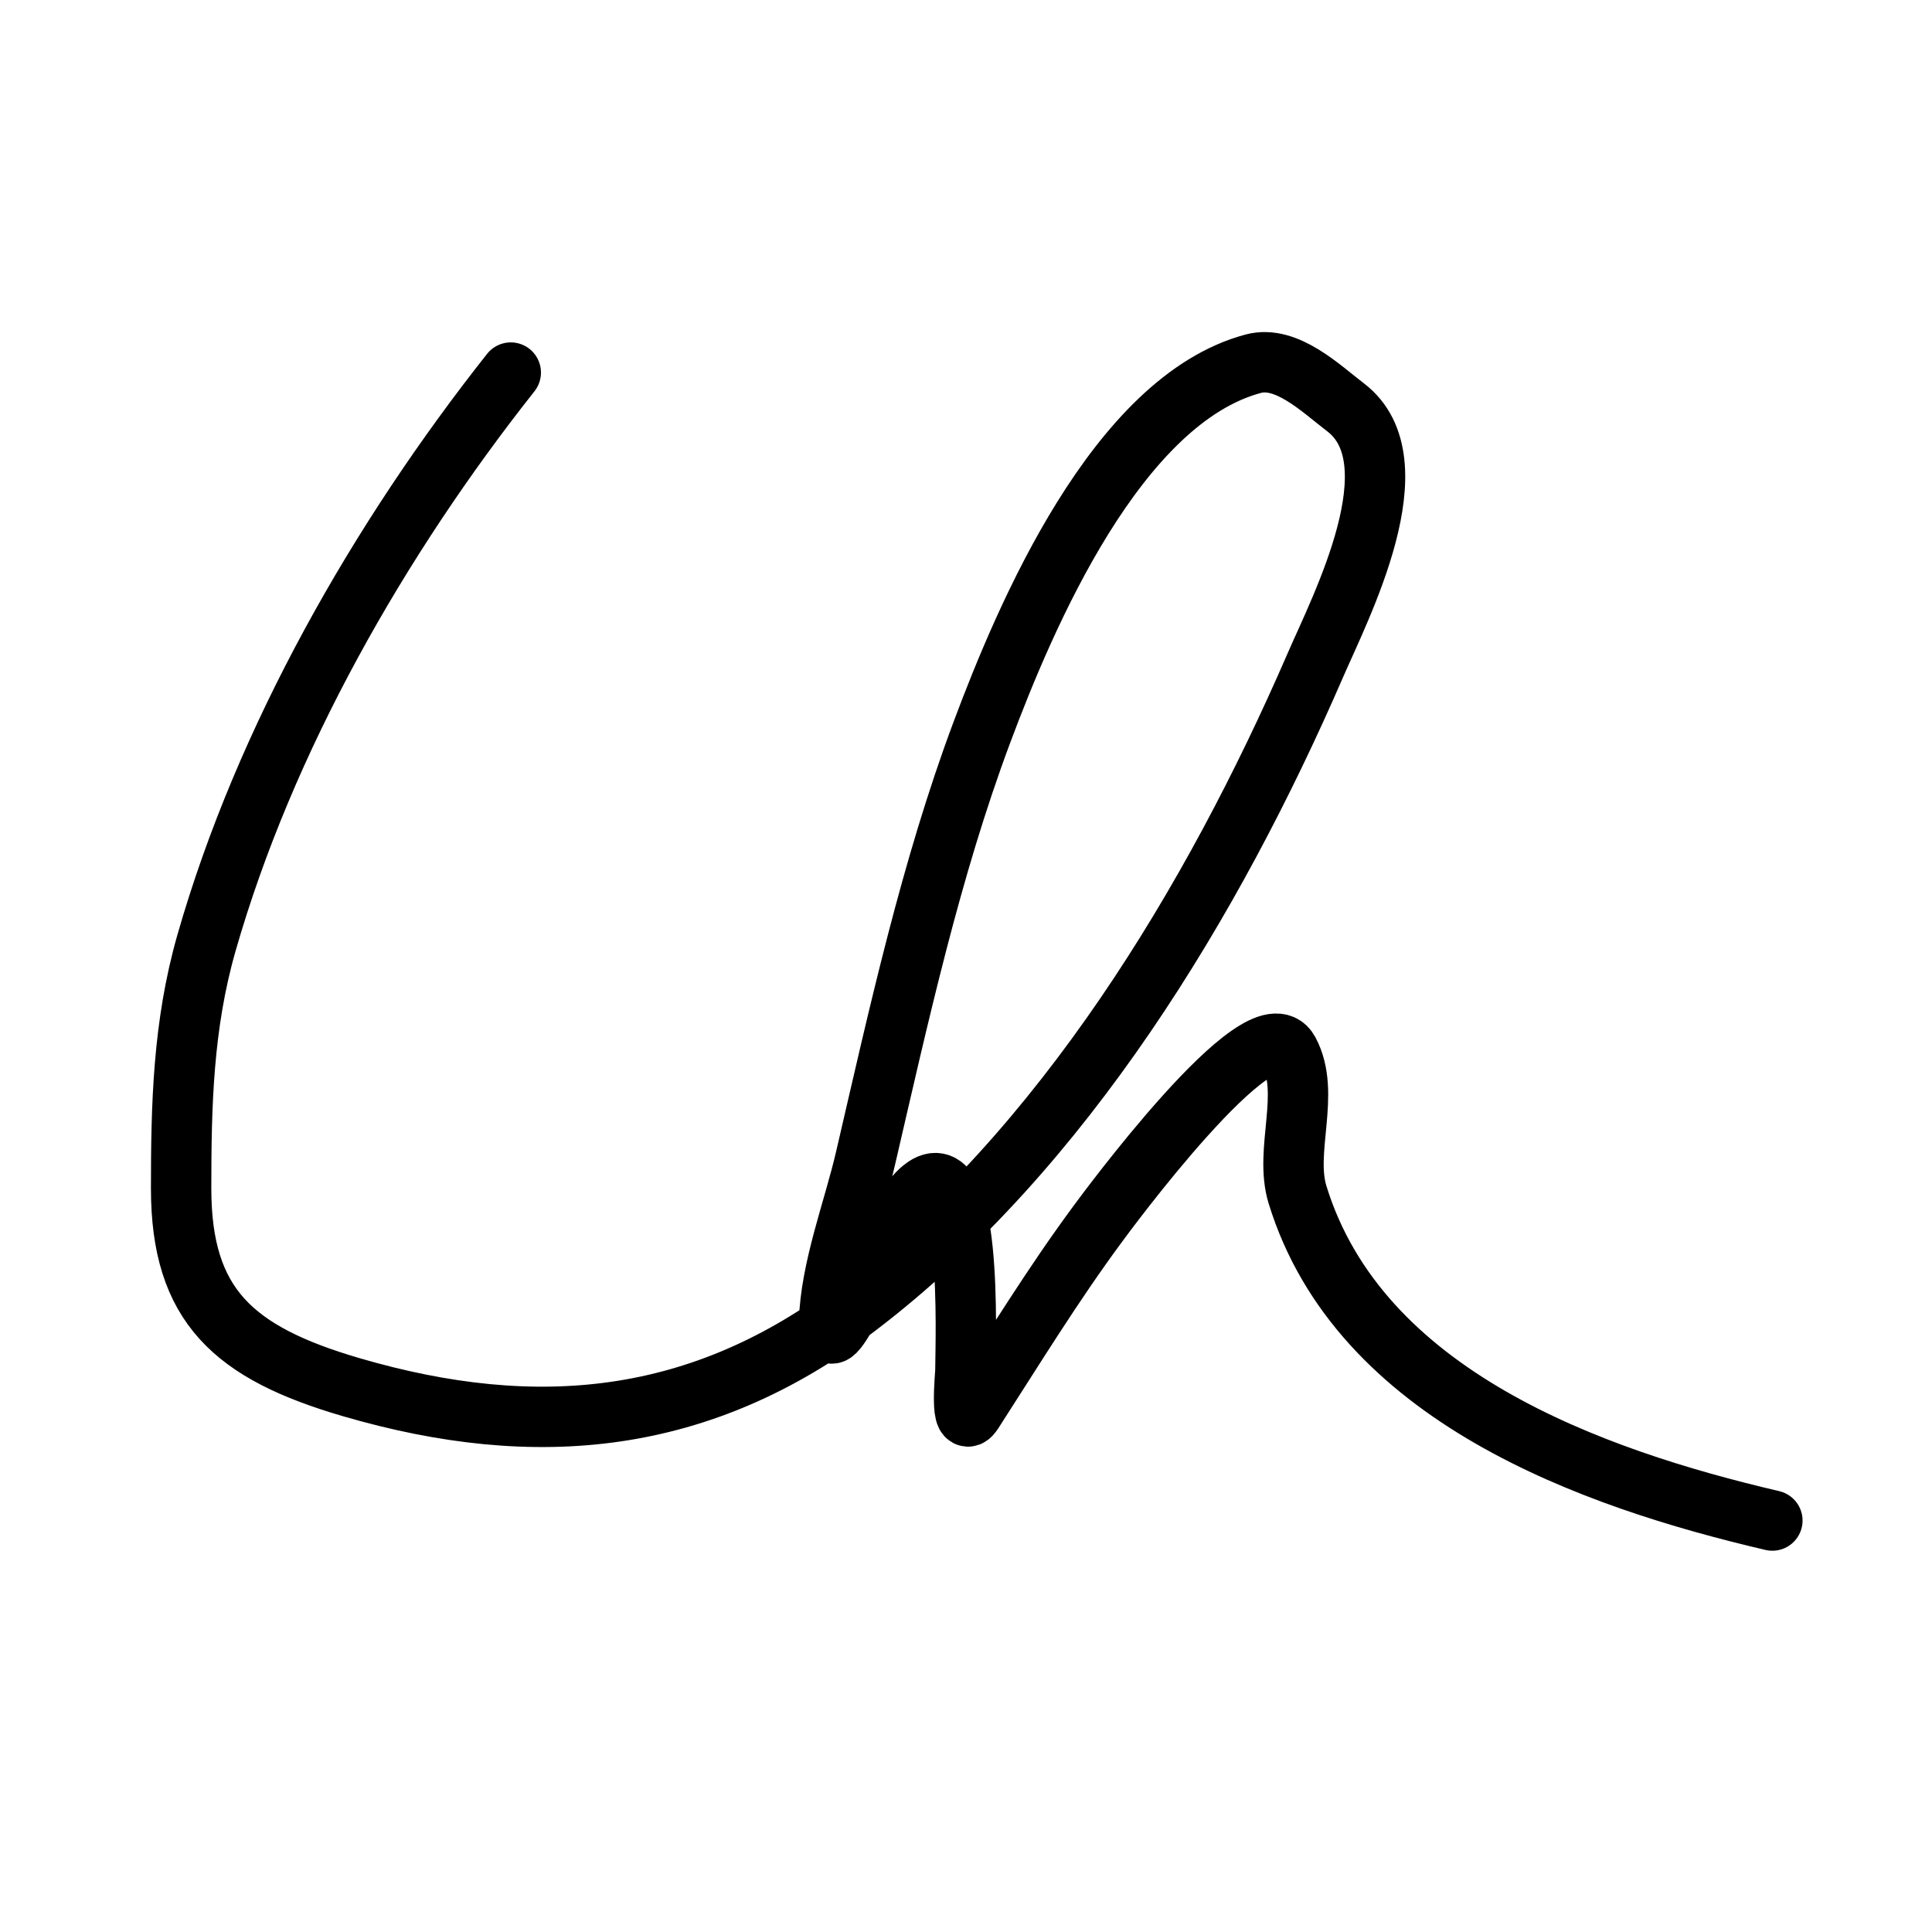
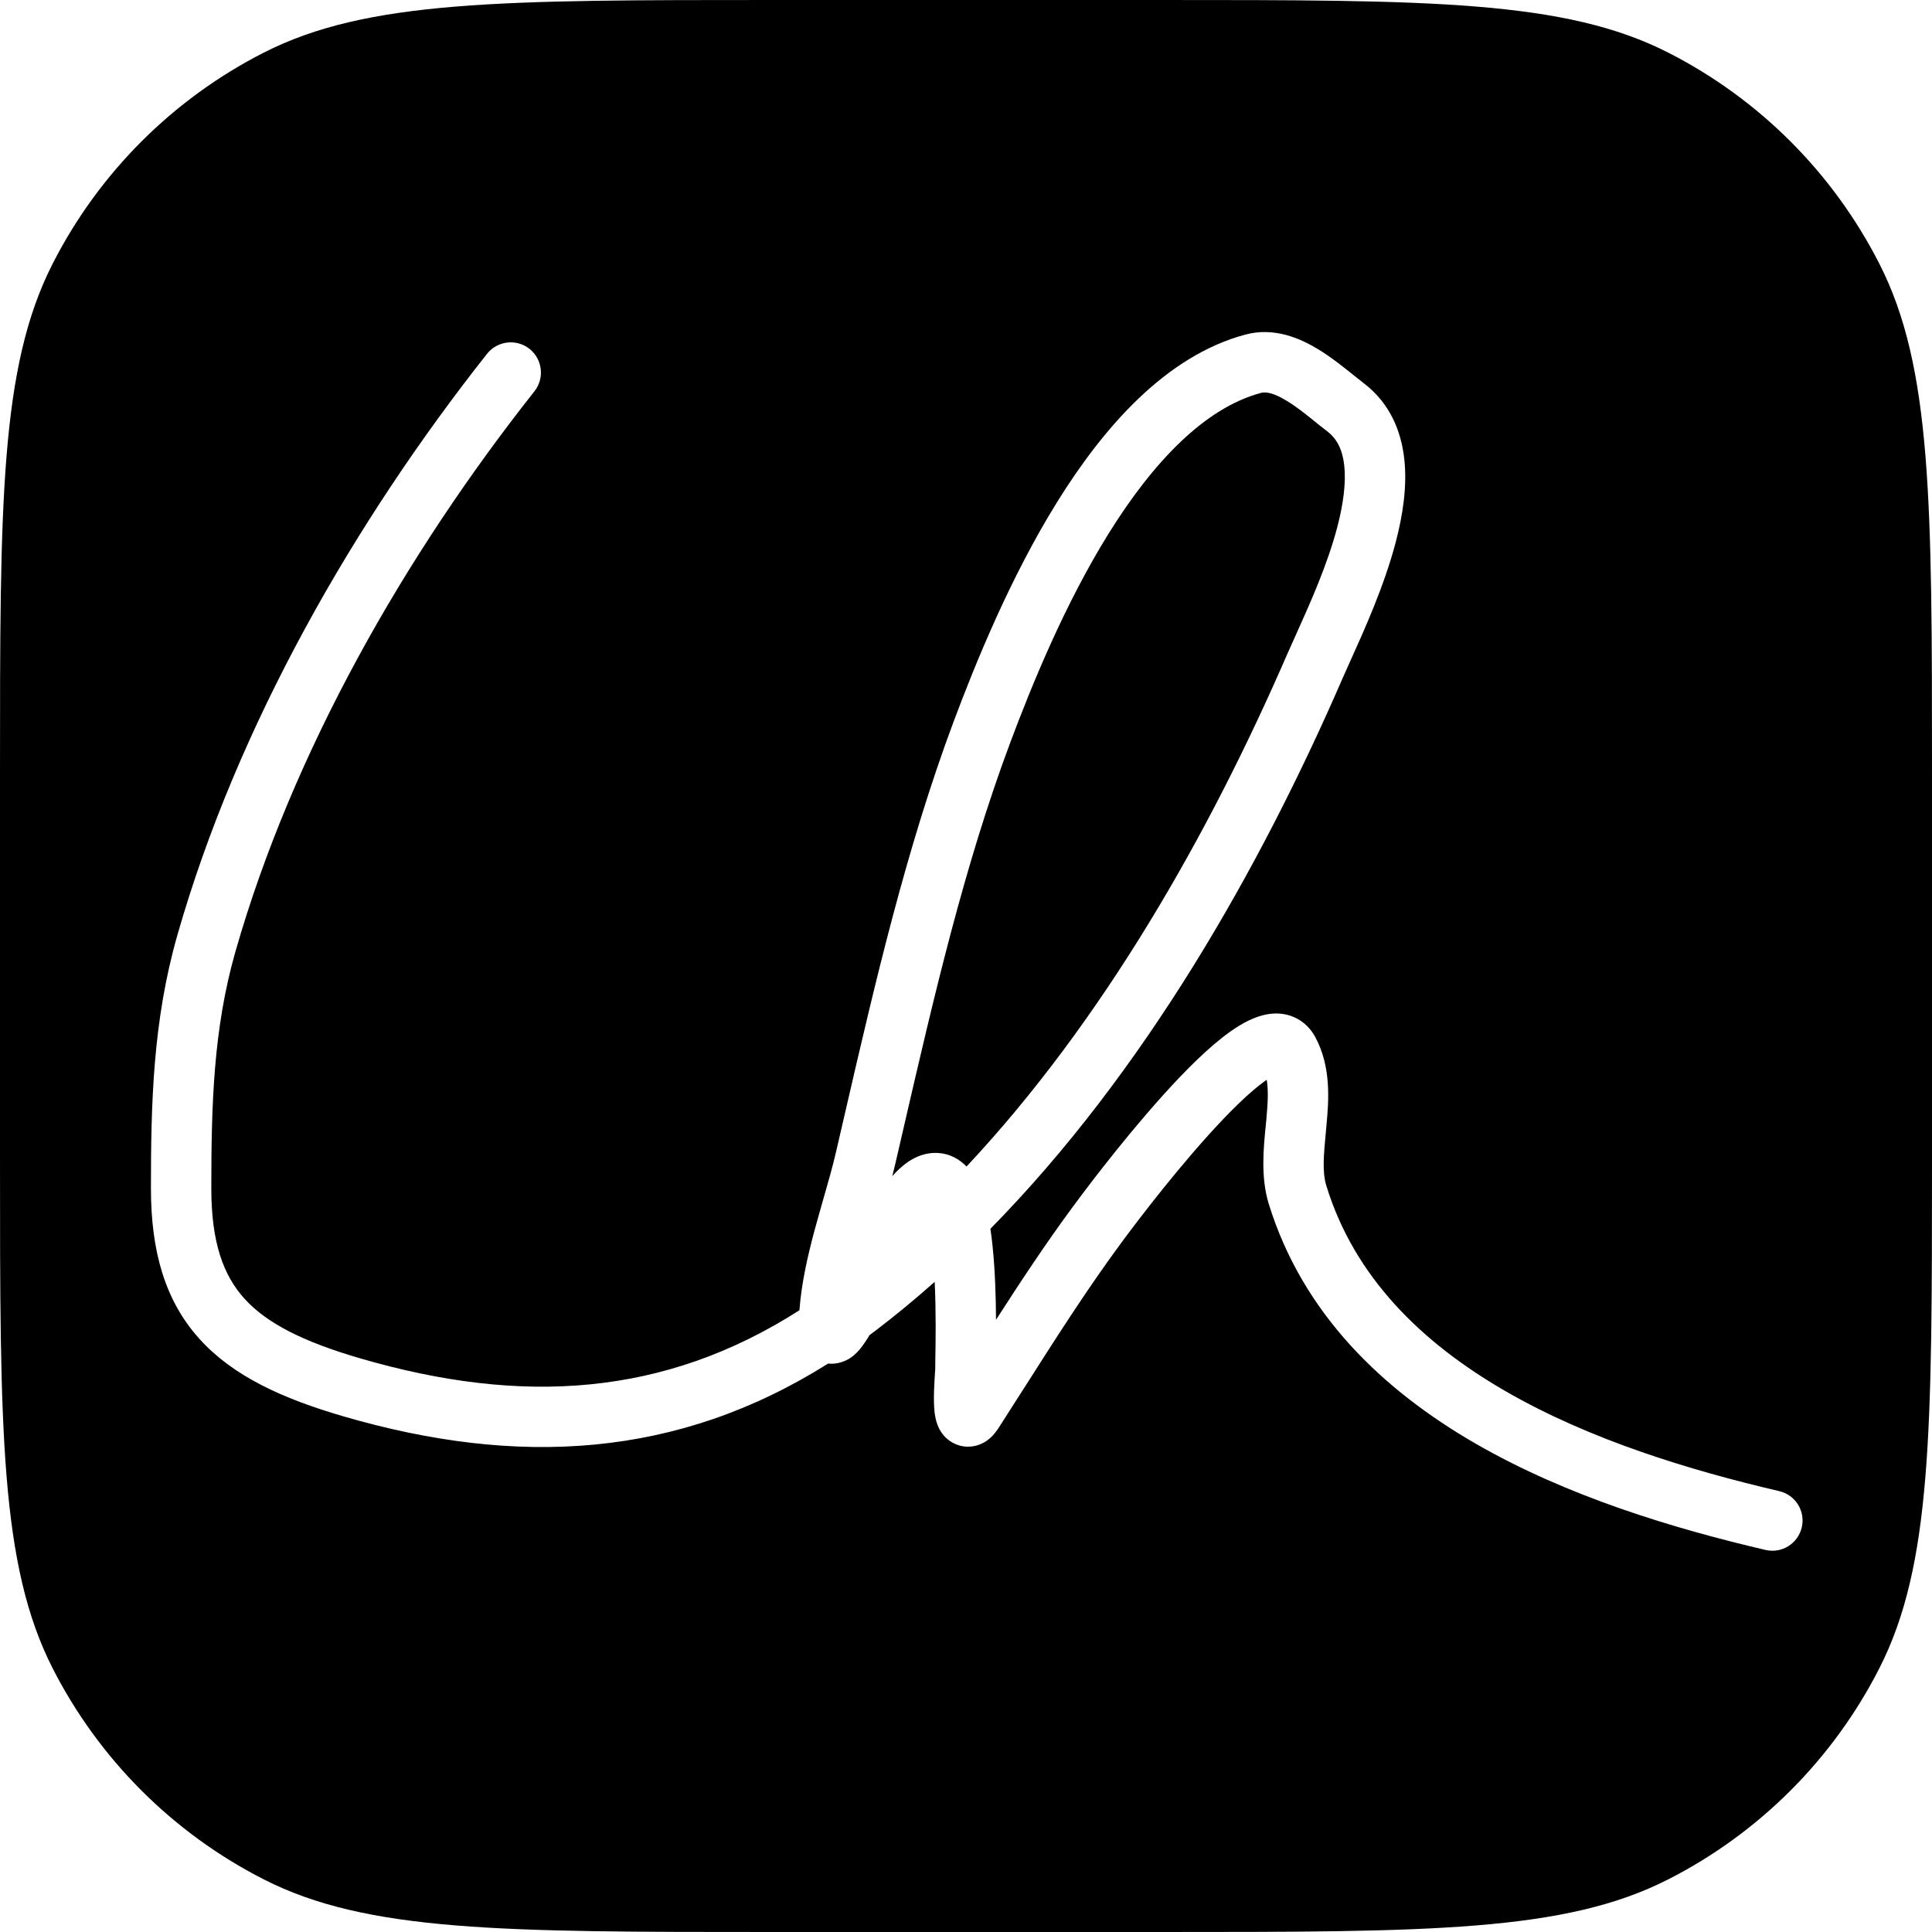
<svg xmlns="http://www.w3.org/2000/svg" width="32" height="32" viewBox="0 0 32 32" fill="none">
  <rect width="32" height="32" fill="white" />
-   <path d="M8.46 6.171C6.284 8.922 4.386 12.239 3.418 15.625C3.032 16.978 3 18.291 3 19.683C3 21.627 3.868 22.407 5.824 22.978C8.899 23.875 11.626 23.602 14.201 21.639C17.611 19.04 20.096 14.915 21.784 11.024C22.205 10.052 23.46 7.64 22.286 6.746C21.876 6.433 21.309 5.878 20.759 6.024C18.503 6.626 16.988 10.189 16.262 12.132C15.413 14.403 14.884 16.825 14.337 19.181C14.139 20.037 13.757 21.009 13.731 21.901C13.705 22.763 14.596 20.388 15.195 19.767C16.132 18.796 15.99 22.251 15.99 22.696C15.99 22.778 15.891 23.733 16.115 23.386C16.791 22.337 17.433 21.287 18.176 20.28C18.286 20.13 20.895 16.578 21.345 17.414C21.719 18.108 21.265 19.052 21.491 19.788C22.517 23.121 26.359 24.485 29.356 25.185" stroke="black" stroke-linecap="round" stroke-linejoin="round" />
+   <path d="M21.325 10.825C20.029 13.812 18.273 16.905 16.009 19.321C15.896 19.205 15.734 19.102 15.512 19.096C15.211 19.088 14.982 19.268 14.835 19.42C14.816 19.439 14.797 19.46 14.779 19.481C14.795 19.418 14.81 19.355 14.825 19.294C14.871 19.092 14.918 18.89 14.965 18.688C15.466 16.519 15.967 14.35 16.73 12.307C17.09 11.344 17.637 10.005 18.361 8.839C19.1 7.651 19.955 6.756 20.888 6.507C20.961 6.488 21.088 6.501 21.314 6.64C21.472 6.736 21.608 6.845 21.756 6.964C21.827 7.022 21.902 7.082 21.983 7.144C22.141 7.264 22.235 7.442 22.265 7.71C22.296 7.991 22.252 8.338 22.15 8.729C21.984 9.361 21.698 9.994 21.476 10.488C21.421 10.609 21.37 10.722 21.325 10.825Z" fill="black" />
+   <path d="M16.474 23.281C16.474 23.286 16.475 23.288 16.475 23.288C16.475 23.288 16.475 23.287 16.474 23.286C16.474 23.285 16.474 23.283 16.474 23.281Z" fill="black" />
+   <path fill-rule="evenodd" clip-rule="evenodd" d="M0.872 4.368C0 6.079 0 8.32 0 12.8V19.2C0 23.68 0 25.921 0.872 27.632C1.639 29.137 2.863 30.361 4.368 31.128C6.079 32 8.32 32 12.8 32H19.2C23.68 32 25.921 32 27.632 31.128C29.137 30.361 30.361 29.137 31.128 27.632C32 25.921 32 23.68 32 19.2V12.8C32 8.32 32 6.079 31.128 4.368C30.361 2.863 29.137 1.639 27.632 0.872C25.921 0 23.68 0 19.2 0H12.8C8.32 0 6.079 0 4.368 0.872C2.863 1.639 1.639 2.863 0.872 4.368ZM22.44 6.23C22.273 6.096 22.051 5.917 21.835 5.786C21.538 5.605 21.107 5.414 20.63 5.541C19.307 5.894 18.276 7.082 17.512 8.311C16.734 9.563 16.16 10.977 15.793 11.957C15.006 14.065 14.49 16.297 13.992 18.454C13.945 18.66 13.898 18.864 13.85 19.068C13.791 19.325 13.718 19.578 13.64 19.849C13.591 20.023 13.539 20.204 13.486 20.398C13.376 20.812 13.274 21.257 13.241 21.702C11.009 23.13 8.651 23.282 5.964 22.498C5.011 22.22 4.415 21.914 4.049 21.51C3.699 21.123 3.5 20.58 3.5 19.683C3.5 18.293 3.534 17.042 3.899 15.763C4.844 12.454 6.706 9.195 8.852 6.481C9.023 6.264 8.986 5.95 8.77 5.778C8.553 5.607 8.239 5.644 8.067 5.86C5.862 8.65 3.927 12.024 2.938 15.488C2.53 16.914 2.5 18.29 2.5 19.683C2.5 20.73 2.735 21.549 3.308 22.181C3.864 22.795 4.681 23.165 5.684 23.458C8.575 24.301 11.222 24.156 13.716 22.585C13.881 22.603 14.018 22.534 14.075 22.498C14.162 22.443 14.223 22.371 14.254 22.332C14.301 22.274 14.351 22.199 14.402 22.114C14.436 22.089 14.47 22.063 14.505 22.037C14.839 21.782 15.165 21.513 15.481 21.232C15.505 21.726 15.497 22.217 15.492 22.505C15.491 22.586 15.49 22.651 15.49 22.696L15.49 22.689C15.49 22.689 15.49 22.692 15.489 22.697C15.489 22.703 15.488 22.714 15.487 22.73L15.486 22.744C15.484 22.775 15.482 22.814 15.479 22.857C15.473 22.956 15.467 23.088 15.469 23.21C15.47 23.271 15.473 23.339 15.481 23.405C15.488 23.456 15.504 23.565 15.56 23.671C15.589 23.725 15.653 23.827 15.781 23.897C15.93 23.979 16.092 23.976 16.22 23.928C16.329 23.887 16.401 23.821 16.438 23.782C16.479 23.739 16.511 23.694 16.536 23.657C16.684 23.427 16.829 23.198 16.974 22.972C17.497 22.151 18.006 21.352 18.578 20.576L18.581 20.572C18.654 20.474 19.311 19.582 20.005 18.812C20.362 18.415 20.702 18.081 20.963 17.897L20.981 17.885C21.009 18.051 21.001 18.26 20.975 18.539C20.972 18.578 20.968 18.618 20.963 18.66C20.928 19.019 20.88 19.5 21.013 19.935C21.576 21.762 22.904 23.023 24.434 23.907C25.961 24.789 27.727 25.318 29.243 25.672C29.512 25.735 29.78 25.567 29.843 25.298C29.906 25.029 29.739 24.761 29.47 24.698C27.989 24.352 26.335 23.85 24.934 23.041C23.537 22.234 22.432 21.147 21.969 19.641C21.898 19.41 21.924 19.138 21.962 18.732L21.971 18.631C22.008 18.23 22.053 17.674 21.785 17.177C21.713 17.044 21.601 16.923 21.442 16.851C21.288 16.781 21.134 16.777 21.009 16.797C20.776 16.832 20.559 16.959 20.388 17.079C20.029 17.331 19.626 17.737 19.261 18.143C18.534 18.95 17.853 19.874 17.777 19.978L17.773 19.983C17.32 20.597 16.903 21.229 16.497 21.86C16.495 21.488 16.482 21.047 16.441 20.649C16.431 20.55 16.419 20.45 16.404 20.353C18.947 17.766 20.865 14.398 22.243 11.222C22.279 11.14 22.323 11.043 22.372 10.933C22.594 10.442 22.927 9.706 23.117 8.983C23.234 8.537 23.31 8.054 23.259 7.6C23.207 7.134 23.018 6.675 22.589 6.348C22.548 6.317 22.497 6.276 22.44 6.23Z" fill="black" />
</svg>
